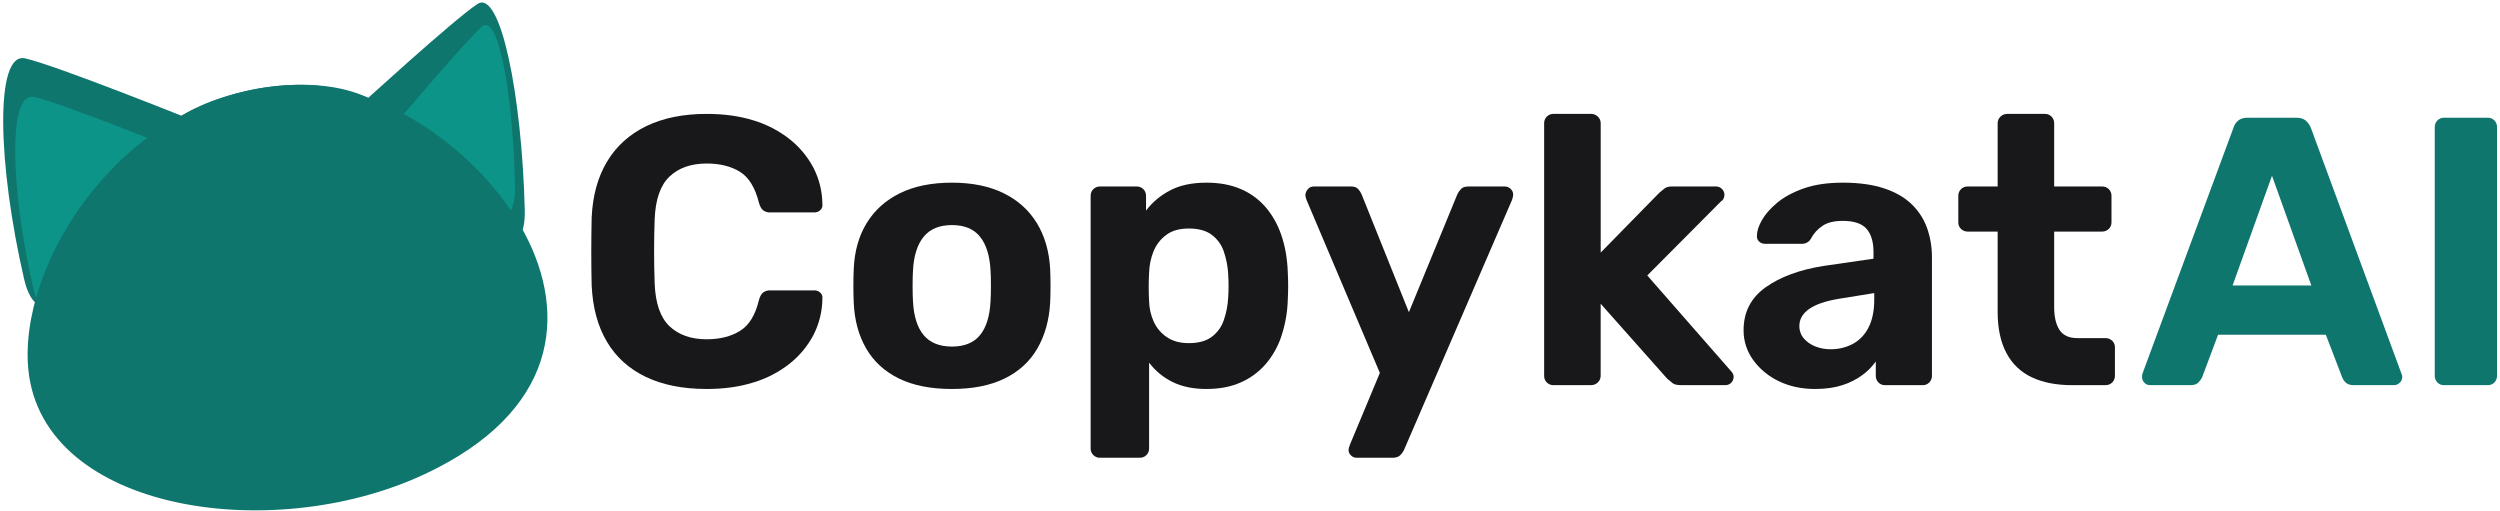
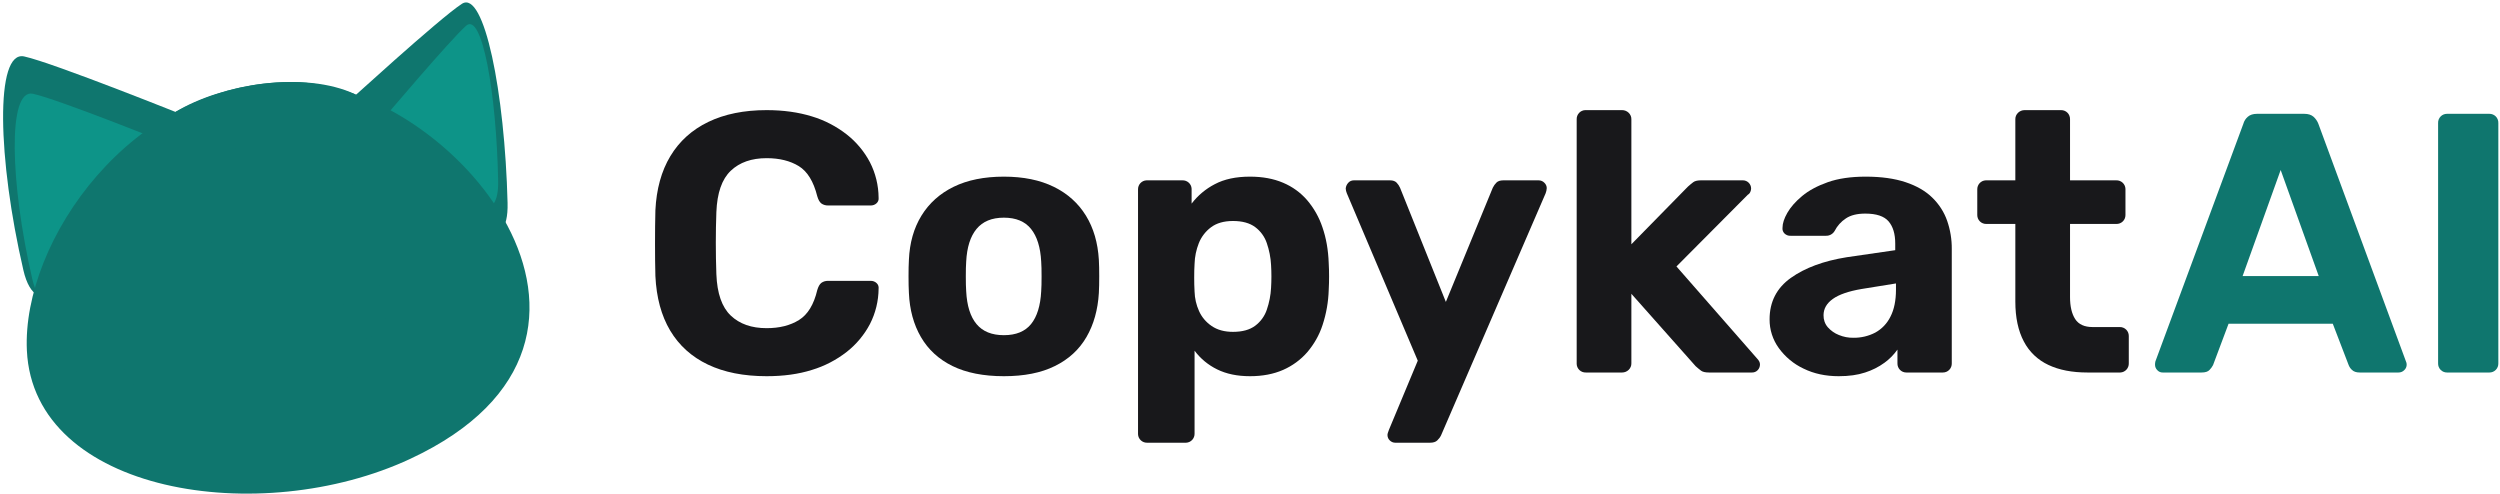
- <svg xmlns="http://www.w3.org/2000/svg" viewBox="0 0 2617.35 534.4">
-   <path d="M203.6,126.6S58.1,68.1,26.2,61.1s-28.7,111.4-.9,231.3S203.6,126.6,203.6,126.6" style="fill:#0f766e;fill-rule:evenodd" />
-   <path d="M189.7,158.3s-126.3-50.8-154-56.8S10.9,198.1,35,302.2,189.7,158.3,189.7,158.3" style="fill:#0d9488;fill-rule:evenodd" />
-   <path d="M372,114.7S475.9,19.6,500,4.1s46.4,95.9,49.4,215.5S372,114.7,372,114.7" style="fill:#0f766e;fill-rule:evenodd" />
-   <path d="M413.5,130.3s74-87.5,91.1-102.5,32.7,72.1,34.6,167.9S413.5,130.3,413.5,130.3Z" style="fill:#0d9488;fill-rule:evenodd" />
-   <path d="M315.1,88.8c172.6.1,408.2,277.5,129.1,407.8C281.7,572.5,36.4,534,29.1,379.4,23.5,261.3,142.6,88.7,315.1,88.8Z" style="fill:#0f766e;fill-rule:evenodd" />
-   <path d="M384.6,102.1c.9,6.1-26.8,88.3,32.8,223-33.1,37.2-35.4,19.1-56,14.3-13-64-30.4-147-171.4-218.3C239.4,91.1,329.7,76.1,384.6,102.1Z" style="fill:#0f766e;fill-rule:evenodd" />
-   <path d="M395.9,354.6a2.52,2.52,0,0,1,2.5-2.7,2.66,2.66,0,0,1,2.8,2.4c0,.2,2.7,26.5.3,31.8-4.8,10.7-13.8,18-24.1,21.9a51.55,51.55,0,0,1-19.4,3.4,48.42,48.42,0,0,1-18.7-3.8l-.2-.1c-8.2-3.6-14.8-9.7-18.1-18.1a2.75,2.75,0,0,1,1.5-3.4,2.71,2.71,0,0,1,3.4,1.5c2.7,7.1,8.4,12.2,15.3,15.2l.1.1a43.56,43.56,0,0,0,16.6,3.4,47.87,47.87,0,0,0,17.5-3.1c9.1-3.4,17-9.8,21.1-19.2,2-4.1-.6-29.1-.6-29.3" style="fill:#0f766e;fill-rule:evenodd" />
-   <path d="M397.8,385.2a2.51,2.51,0,0,1,1.8-3.1,2.61,2.61,0,0,1,3.2,1.8,17.55,17.55,0,0,0,11.5,12,23.79,23.79,0,0,0,11.3.9A26.58,26.58,0,0,0,437,392c7-5.2,12.3-14.3,12.7-27.7a2.55,2.55,0,0,1,5.1.1c-.4,15.2-6.6,25.7-14.8,31.7a32.32,32.32,0,0,1-13.7,5.8,28.22,28.22,0,0,1-13.9-1.1,23.52,23.52,0,0,1-14.6-15.6" style="fill:#0f766e;fill-rule:evenodd" />
-   <path d="M389.8,323.7s-41.9,8.9-25.8,24.9,32,19.6,43.4,9,31.5-42.8-17.6-33.9" style="fill:#0f766e;fill-rule:evenodd" />
-   <path d="M366.3,332.8c-5.8,4-8.9,9.3-2.3,15.8,16.1,16,32,19.6,43.4,9,8-7.5,20.2-25.4,10-32.5,2.1,11.3-7.2,26.6-26.7,25-21.5-1.8-24.6-11.3-24.4-17.3" style="fill:#0f766e;fill-rule:evenodd" />
-   <path d="M86.8,365.7a3.87,3.87,0,1,1,.8-7.7l50.4,5.6a3.87,3.87,0,1,1-.8,7.7Z" style="fill:#0f766e;fill-rule:evenodd" />
-   <path d="M85.5,403.1a3.86,3.86,0,1,1-.5-7.7l50.7-3.1a3.86,3.86,0,1,1,.5,7.7Z" style="fill:#0f766e;fill-rule:evenodd" />
-   <path d="M96.6,439.7a3.94,3.94,0,0,0-1.7,5.3,4.06,4.06,0,0,0,5.3,1.7l45-23.2a3.94,3.94,0,0,0,1.7-5.3,4.06,4.06,0,0,0-5.3-1.7l-45,23.2" style="fill:#0f766e;fill-rule:evenodd" />
-   <path d="M254.4,329.1c19.7,31.1,48.5-6.8,33.9-34-10.8-20.2-30.9-12.6-37.5,4C247.5,307.6,247.6,318.4,254.4,329.1Z" style="fill:#0f766e;fill-rule:evenodd" />
-   <path d="M265.1,293.5c3.2-.1,5.8,2,5.8,4.7s-2.5,4.7-5.7,4.8-5.8-2-5.8-4.7S261.8,293.6,265.1,293.5Z" style="fill:#0f766e;fill-rule:evenodd" />
-   <path d="M258.2,228.6s-33.2,29.1-28.8,36.2,51.1-10.7,57.4-24.8-12.8-20.9-28.6-11.4" style="fill:#0f766e;fill-rule:evenodd" />
-   <path d="M456.4,294.4c25.9,26.3,46-16.6,25.9-40.2-14.9-17.5-32.8-6-35.8,11.6-1.4,9.1,1,19.6,9.9,28.6" style="fill:#0f766e;fill-rule:evenodd" />
-   <path d="M459.3,257.5c3.1-.7,6.2.8,6.7,3.3s-1.5,5.2-4.6,5.8-6.2-.8-6.7-3.3S456.2,258.2,459.3,257.5Z" style="fill:#0f766e;fill-rule:evenodd" />
-   <path d="M450.6,189.8s41.5,15.6,40,23.7-51.6,7.9-62.6-3.1S432.4,186.4,450.6,189.8Z" style="fill:#0f766e;fill-rule:evenodd" />
-   <rect x="644.2" y="99.6" width="2076.2" height="337.7" style="fill:none" />
-   <g style="isolation:isolate">
-     <g style="isolation:isolate">
-       <path d="M739.84,407.24q-37.2,0-63.6-12.6t-40.8-36.8q-14.4-24.19-16-59-.41-16.39-.4-35.2t.4-36q1.59-34.39,16.2-58.6t41-37q26.4-12.79,63.2-12.8,27.2,0,49,6.8a114.53,114.53,0,0,1,37.8,19.6,94.29,94.29,0,0,1,25,30A85.17,85.17,0,0,1,861,214a6.75,6.75,0,0,1-2.2,6,8.84,8.84,0,0,1-6.2,2.4h-46a12,12,0,0,1-7.6-2.2q-2.81-2.19-4.4-7.8-6-24-20-32.6t-34.8-8.6q-24.4,0-38.8,13.6t-15.6,44.8q-1.2,32.81,0,67.2,1.2,31.2,15.6,44.8t38.8,13.6q20.79,0,35-8.8t19.8-32.4q1.59-5.6,4.4-7.8a12,12,0,0,1,7.6-2.2h46a8.84,8.84,0,0,1,6.2,2.4,6.75,6.75,0,0,1,2.2,6,85.11,85.11,0,0,1-9.4,38.4,94.07,94.07,0,0,1-25,30,114.15,114.15,0,0,1-37.8,19.6Q767,407.24,739.84,407.24Z" style="fill:#18181b" />
-       <path d="M996.64,407.24q-33.21,0-55.6-11t-34.21-31.4q-11.79-20.4-13-47.6-.39-8-.39-18.2t.39-17.8q1.21-27.6,13.61-47.8t34.8-31.2q22.39-11,54.4-11,31.59,0,54,11t34.8,31.2q12.39,20.2,14,47.8.39,7.61.39,17.8t-.39,18.2q-1.61,27.21-13.4,47.6t-34.21,31.4Q1029.44,407.24,996.64,407.24Zm0-44.4q19.59,0,29.4-12t11-35.6q.39-6,.4-16t-.4-16q-1.2-23.19-11-35.4t-29.4-12.2q-19.6,0-29.6,12.2t-11.21,35.4q-.39,6-.39,16t.39,16Q957,338.85,967,350.84T996.64,362.84Z" style="fill:#18181b" />
-       <path d="M1151.83,479.24a9.59,9.59,0,0,1-10-10v-264a9.59,9.59,0,0,1,10-10h38a9.58,9.58,0,0,1,10,10v15.2a74.5,74.5,0,0,1,25-21q15.4-8.19,38.21-8.2,20.39,0,35.79,6.6a70.89,70.89,0,0,1,26,18.8,89,89,0,0,1,16.6,29.4q6,17.21,6.8,38.8.4,7.61.4,14.4t-.4,14.8a133.3,133.3,0,0,1-6.6,37.6,86.56,86.56,0,0,1-16.59,29.6,73.82,73.82,0,0,1-26.21,19.2q-15.39,6.8-35.79,6.8-20.8,0-35.61-7.4a67.88,67.88,0,0,1-24.39-20.2v89.6a9.61,9.61,0,0,1-10,10Zm92.8-120q15.21,0,24-6.6a36.2,36.2,0,0,0,12.6-17.4,86.79,86.79,0,0,0,4.6-23.6,190,190,0,0,0,0-24.8,86.87,86.87,0,0,0-4.6-23.6,36.2,36.2,0,0,0-12.6-17.4q-8.79-6.6-24-6.6-14.79,0-23.8,6.8a40,40,0,0,0-13.2,17.2,65,65,0,0,0-4.59,22.4q-.4,7.2-.41,14.8t.41,15.2a55.51,55.51,0,0,0,4.79,21,38.88,38.88,0,0,0,13.6,16.2Q1230.64,359.25,1244.63,359.24Z" style="fill:#18181b" />
-       <path d="M1420.23,479.24a8.37,8.37,0,0,1-5.8-2.4,7.84,7.84,0,0,1-2.6-6,8.81,8.81,0,0,1,.4-2.2c.27-.94.67-2.07,1.2-3.4l31.2-74.8-76.8-181.2a15.61,15.61,0,0,1-1.2-5.2,10.67,10.67,0,0,1,2.8-6.2,7.84,7.84,0,0,1,6-2.6h39.2q4.8,0,7.2,2.6a19.28,19.28,0,0,1,3.6,5.4l49.6,123.6,50.8-123.6a21.49,21.49,0,0,1,4-5.6c1.6-1.6,4.14-2.4,7.6-2.4h38a8.47,8.47,0,0,1,6.2,2.6,8,8,0,0,1,2.6,5.8,19.14,19.14,0,0,1-1.2,5.6l-113.2,262a19.11,19.11,0,0,1-4.2,5.6q-2.6,2.4-7.8,2.4Z" style="fill:#18181b" />
-       <path d="M1626.63,403.24a9.59,9.59,0,0,1-10-10v-264a9.59,9.59,0,0,1,10-10h39.2a10,10,0,0,1,7,2.8,9.42,9.42,0,0,1,3,7.2v135.2L1737,202q3.2-2.79,5.8-4.8t8.2-2h45.6a8.88,8.88,0,0,1,8.8,8.8,9.87,9.87,0,0,1-.8,3.6,6.52,6.52,0,0,1-2.8,3.2l-77.2,77.6,87.2,99.6q3.2,3.21,3.2,6.4a8.82,8.82,0,0,1-2.4,6.2,8.26,8.26,0,0,1-6.4,2.6h-46.4c-4,0-6.87-.66-8.6-2s-3.67-2.93-5.8-4.8l-69.6-78.4v75.2a9.39,9.39,0,0,1-3,7.2,9.92,9.92,0,0,1-7,2.8Z" style="fill:#18181b" />
-       <path d="M1900.23,407.24q-21.2,0-38-8.2a69.75,69.75,0,0,1-26.8-22.2,52.39,52.39,0,0,1-10-31.2q0-28.39,23-44.8t60.6-22.4l52.4-7.6v-7.2q0-15.6-7.2-24t-25.2-8.4q-13.2,0-21,5.2a36.34,36.34,0,0,0-12.2,13.6,10.52,10.52,0,0,1-9.6,5.2h-38a8.77,8.77,0,0,1-6.8-2.6,7.5,7.5,0,0,1-2-6.2q0-6.8,5.2-16t16-18.2q10.8-9,27.8-15t41-6q25.2,0,43.2,6t29,16.8a64.87,64.87,0,0,1,16,25,91.61,91.61,0,0,1,5,30.6v123.6a9.71,9.71,0,0,1-2.8,7.2,9.25,9.25,0,0,1-6.8,2.8h-39.6a9.25,9.25,0,0,1-6.8-2.8,9.71,9.71,0,0,1-2.8-7.2v-14.8a61.1,61.1,0,0,1-14,14.2,72.1,72.1,0,0,1-21,10.6Q1916.64,407.23,1900.23,407.24Zm16-41.6a48.9,48.9,0,0,0,23.6-5.6,39.41,39.41,0,0,0,16.4-17.2q6-11.59,6-29.2v-6.8l-37.2,6q-21.19,3.6-31.2,10.8t-10,17.6a19.36,19.36,0,0,0,4.6,13,30.5,30.5,0,0,0,12,8.4A41.64,41.64,0,0,0,1916.23,365.64Z" style="fill:#18181b" />
-       <path d="M2169.43,403.24q-24.81,0-42.2-8.2a57,57,0,0,1-26.6-25.4q-9.21-17.19-9.2-43.2v-84h-31.2a9.71,9.71,0,0,1-7.2-2.8,9.23,9.23,0,0,1-2.8-6.8v-27.6a9.59,9.59,0,0,1,10-10h31.2v-66a9.42,9.42,0,0,1,3-7.2,10,10,0,0,1,7-2.8H2141a9.3,9.3,0,0,1,6.8,2.8,9.78,9.78,0,0,1,2.8,7.2v66h50a9.59,9.59,0,0,1,10,10v27.6a9.27,9.27,0,0,1-2.8,6.8,9.74,9.74,0,0,1-7.2,2.8h-50v79.2q0,15.21,5.6,23.8T2175,354h29.2a9.78,9.78,0,0,1,7.2,2.8,9.3,9.3,0,0,1,2.8,6.8v29.6a9.59,9.59,0,0,1-10,10Z" style="fill:#18181b" />
+ <svg xmlns="http://www.w3.org/2000/svg" version="1.1" id="Layer_1" x="0px" y="0px" viewBox="0 0 2706 534.4" style="enable-background:new 0 0 2706 534.4;" xml:space="preserve">
+   <style type="text/css">
+ 	.st0{fill-rule:evenodd;clip-rule:evenodd;fill:#0F766E;}
+ 	.st1{fill-rule:evenodd;clip-rule:evenodd;fill:#0D9488;}
+ 	.st2{fill:none;}
+ 	.st3{fill:#18181B;}
+ 	.st4{fill:#0F766E;}
+ </style>
+   <path class="st0" d="M203.6,126.6c0,0-145.5-58.5-177.4-65.5s-28.7,111.4-0.9,231.3S203.6,126.6,203.6,126.6" />
+   <path class="st1" d="M189.7,158.3c0,0-126.3-50.8-154-56.8S10.9,198.1,35,302.2S189.7,158.3,189.7,158.3" />
+   <path class="st0" d="M372,114.7c0,0,103.9-95.1,128-110.6c24.1-15.5,46.4,95.9,49.4,215.5S372,114.7,372,114.7" />
+   <path class="st1" d="M413.5,130.3c0,0,74-87.5,91.1-102.5s32.7,72.1,34.6,167.9S413.5,130.3,413.5,130.3z" />
+   <path class="st0" d="M315.1,88.8c172.6,0.1,408.2,277.5,129.1,407.8C281.7,572.5,36.4,534,29.1,379.4  C23.5,261.3,142.6,88.7,315.1,88.8z" />
+   <path class="st0" d="M384.6,102.1c0.9,6.1-26.8,88.3,32.8,223c-33.1,37.2-35.4,19.1-56,14.3c-13-64-30.4-147-171.4-218.3  C239.4,91.1,329.7,76.1,384.6,102.1z" />
+   <path class="st0" d="M395.9,354.6c-0.1-1.4,0.9-2.6,2.3-2.7c0.1,0,0.1,0,0.2,0c1.4-0.1,2.7,1,2.8,2.4c0,0.2,2.7,26.5,0.3,31.8  c-4.8,10.7-13.8,18-24.1,21.9c-6.2,2.4-12.8,3.5-19.4,3.4c-6.4,0-12.8-1.3-18.7-3.8l-0.2-0.1c-8.2-3.6-14.8-9.7-18.1-18.1  c-0.5-1.4,0.2-2.8,1.5-3.4c1.4-0.5,2.8,0.2,3.4,1.5c2.7,7.1,8.4,12.2,15.3,15.2l0.1,0.1c5.3,2.2,10.9,3.4,16.6,3.4  c6,0.1,11.9-1,17.5-3.1c9.1-3.4,17-9.8,21.1-19.2C398.5,379.8,395.9,354.8,395.9,354.6" />
+   <path class="st0" d="M397.8,385.2c-0.4-1.3,0.4-2.7,1.8-3.1c0,0,0,0,0,0c1.4-0.4,2.8,0.4,3.2,1.8c1.6,5.7,5.9,10.2,11.5,12  c3.6,1.2,7.5,1.5,11.3,0.9c4.1-0.7,8-2.3,11.4-4.8c7-5.2,12.3-14.3,12.7-27.7c0-1.4,1.2-2.5,2.6-2.5s2.5,1.2,2.5,2.6  c-0.4,15.2-6.6,25.7-14.8,31.7c-4.1,3-8.7,5-13.7,5.8c-4.7,0.8-9.4,0.4-13.9-1.1C405.3,398.2,399.9,392.4,397.8,385.2" />
+   <path class="st0" d="M389.8,323.7c0,0-41.9,8.9-25.8,24.9s32,19.6,43.4,9S438.9,314.8,389.8,323.7" />
+   <path class="st0" d="M366.3,332.8c-5.8,4-8.9,9.3-2.3,15.8c16.1,16,32,19.6,43.4,9c8-7.5,20.2-25.4,10-32.5  c2.1,11.3-7.2,26.6-26.7,25C369.2,348.3,366.1,338.8,366.3,332.8" />
+   <path class="st0" d="M86.8,365.7c-2.1-0.2-3.7-2.1-3.5-4.2c0.2-2.1,2.1-3.7,4.3-3.5l0,0l50.4,5.6c2.1,0.2,3.7,2.1,3.5,4.2  c-0.2,2.1-2.1,3.7-4.3,3.5L86.8,365.7z" />
+   <path class="st0" d="M85.5,403.1c-2.1,0.2-4-1.3-4.2-3.5c-0.2-2.1,1.3-4,3.5-4.2c0.1,0,0.2,0,0.2,0l50.7-3.1c2.1-0.2,4,1.3,4.2,3.5  s-1.3,4-3.5,4.2c-0.1,0-0.2,0-0.2,0L85.5,403.1z" />
+   <path class="st0" d="M96.6,439.7c-1.9,1-2.7,3.4-1.7,5.3c1,1.9,3.4,2.6,5.3,1.7l45-23.2c1.9-1,2.7-3.4,1.7-5.3  c-1-1.9-3.4-2.6-5.3-1.7L96.6,439.7" />
+   <path class="st0" d="M254.4,329.1c19.7,31.1,48.5-6.8,33.9-34c-10.8-20.2-30.9-12.6-37.5,4C247.5,307.6,247.6,318.4,254.4,329.1z" />
+   <path class="st0" d="M265.1,293.5c3.2-0.1,5.8,2,5.8,4.7s-2.5,4.7-5.7,4.8s-5.8-2-5.8-4.7S261.8,293.6,265.1,293.5z" />
+   <path class="st0" d="M258.2,228.6c0,0-33.2,29.1-28.8,36.2s51.1-10.7,57.4-24.8S274,219.1,258.2,228.6" />
+   <path class="st0" d="M456.4,294.4c25.9,26.3,46-16.6,25.9-40.2c-14.9-17.5-32.8-6-35.8,11.6C445.1,274.9,447.5,285.4,456.4,294.4" />
+   <path class="st0" d="M459.3,257.5c3.1-0.7,6.2,0.8,6.7,3.3s-1.5,5.2-4.6,5.8s-6.2-0.8-6.7-3.3S456.2,258.2,459.3,257.5z" />
+   <path class="st0" d="M450.6,189.8c0,0,41.5,15.6,40,23.7s-51.6,7.9-62.6-3.1S432.4,186.4,450.6,189.8z" />
+   <rect x="644.2" y="99.6" class="st2" width="2076.2" height="337.7" />
+   <g>
+     <g>
+       <path class="st3" d="M829.8,407.2c-24.8,0-46-4.2-63.6-12.6c-17.6-8.4-31.2-20.7-40.8-36.8c-9.6-16.1-14.9-35.8-16-59    c-0.3-10.9-0.4-22.7-0.4-35.2c0-12.5,0.1-24.5,0.4-36c1.1-22.9,6.5-42.5,16.2-58.6s23.4-28.5,41-37c17.6-8.5,38.7-12.8,63.2-12.8    c18.1,0,34.5,2.3,49,6.8c13.7,4.1,26.5,10.8,37.8,19.6c10.3,8.1,18.9,18.4,25,30c6.1,11.9,9.3,25,9.4,38.4c0.3,2.2-0.5,4.5-2.2,6    c-1.7,1.6-3.9,2.4-6.2,2.4h-46c-2.7,0.1-5.4-0.6-7.6-2.2c-1.9-1.5-3.3-4.1-4.4-7.8c-4-16-10.7-26.9-20-32.6    c-9.3-5.7-20.9-8.6-34.8-8.6c-16.3,0-29.2,4.5-38.8,13.6s-14.8,24-15.6,44.8c-0.8,21.9-0.8,44.3,0,67.2c0.8,20.8,6,35.7,15.6,44.8    s22.5,13.6,38.8,13.6c13.9,0,25.5-2.9,35-8.8c9.5-5.9,16.1-16.7,19.8-32.4c1.1-3.7,2.5-6.3,4.4-7.8c2.2-1.6,4.9-2.3,7.6-2.2h46    c2.3,0,4.5,0.8,6.2,2.4c1.7,1.5,2.5,3.8,2.2,6c-0.1,13.4-3.3,26.5-9.4,38.4c-6.1,11.6-14.7,21.9-25,30    c-11.3,8.8-24.1,15.5-37.8,19.6C864.3,405,847.9,407.2,829.8,407.2z" />
+       <path class="st3" d="M1086.6,407.2c-22.1,0-40.7-3.7-55.6-11c-14.9-7.3-26.3-17.8-34.2-31.4c-7.9-13.6-12.2-29.5-13-47.6    c-0.3-5.3-0.4-11.4-0.4-18.2s0.1-12.7,0.4-17.8c0.8-18.4,5.3-34.3,13.6-47.8c8.3-13.5,19.9-23.9,34.8-31.2    c14.9-7.3,33.1-11,54.4-11c21.1,0,39.1,3.7,54,11c14.9,7.3,26.5,17.7,34.8,31.2c8.3,13.5,12.9,29.4,14,47.8    c0.3,5.1,0.4,11,0.4,17.8s-0.1,12.9-0.4,18.2c-1.1,18.1-5.5,34-13.4,47.6c-7.9,13.6-19.3,24.1-34.2,31.4    C1126.9,403.6,1108.5,407.2,1086.6,407.2z M1086.6,362.8c13.1,0,22.9-4,29.4-12s10.2-19.9,11-35.6c0.3-4,0.4-9.3,0.4-16    c0-6.7-0.1-12-0.4-16c-0.8-15.5-4.5-27.3-11-35.4c-6.5-8.1-16.3-12.2-29.4-12.2c-13.1,0-22.9,4.1-29.6,12.2    c-6.7,8.1-10.4,19.9-11.2,35.4c-0.3,4-0.4,9.3-0.4,16s0.1,12,0.4,16c0.8,15.7,4.5,27.6,11.2,35.6    C1063.7,358.8,1073.5,362.8,1086.6,362.8z" />
+       <path class="st3" d="M1241.8,479.2c-5.3,0.2-9.8-3.9-10-9.2c0-0.3,0-0.6,0-0.8v-264c-0.2-5.3,3.9-9.8,9.2-10c0.3,0,0.6,0,0.8,0h38    c5.3-0.2,9.8,3.9,10,9.1c0,0.3,0,0.6,0,0.9v15.2c6.7-8.8,15.2-15.9,25-21c10.3-5.5,23-8.2,38.2-8.2c13.6,0,25.5,2.2,35.8,6.6    c10,4.2,18.9,10.6,26,18.8c7.4,8.7,13,18.6,16.6,29.4c4,11.5,6.3,24.4,6.8,38.8c0.3,5.1,0.4,9.9,0.4,14.4s-0.1,9.5-0.4,14.8    c-0.4,12.8-2.6,25.4-6.6,37.6c-3.5,10.9-9.2,20.9-16.6,29.6c-7.2,8.3-16.2,14.8-26.2,19.2c-10.3,4.5-22.2,6.8-35.8,6.8    c-13.9,0-25.7-2.5-35.6-7.4c-9.6-4.7-18-11.6-24.4-20.2v89.6c0.2,5.3-3.9,9.8-9.2,10c-0.3,0-0.5,0-0.8,0H1241.8z M1334.6,359.2    c10.1,0,18.1-2.2,24-6.6c5.9-4.4,10.3-10.5,12.6-17.4c2.6-7.6,4.2-15.6,4.6-23.6c0.5-8.3,0.5-16.5,0-24.8c-0.4-8-2-16-4.6-23.6    c-2.3-6.9-6.7-13-12.6-17.4c-5.9-4.4-13.9-6.6-24-6.6c-9.9,0-17.8,2.3-23.8,6.8c-5.9,4.4-10.5,10.4-13.2,17.2    c-2.8,7.1-4.4,14.7-4.6,22.4c-0.3,4.8-0.4,9.7-0.4,14.8c0,5.1,0.1,10.1,0.4,15.2c0.2,7.2,1.8,14.4,4.8,21    c2.9,6.6,7.7,12.2,13.6,16.2C1317.6,357.1,1325.3,359.2,1334.6,359.2z" />
+       <path class="st3" d="M1510.2,479.2c-2.2,0-4.3-0.9-5.8-2.4c-1.7-1.5-2.6-3.7-2.6-6c0-0.7,0.2-1.5,0.4-2.2c0.3-0.9,0.7-2.1,1.2-3.4    l31.2-74.8l-76.8-181.2c-0.7-1.7-1.1-3.4-1.2-5.2c0.2-2.3,1.2-4.5,2.8-6.2c1.5-1.7,3.7-2.6,6-2.6h39.2c3.2,0,5.6,0.9,7.2,2.6    c1.5,1.6,2.7,3.4,3.6,5.4l49.6,123.6l50.8-123.6c1-2.1,2.4-4,4-5.6c1.6-1.6,4.1-2.4,7.6-2.4h38c2.3,0,4.6,0.9,6.2,2.6    c1.6,1.5,2.6,3.6,2.6,5.8c-0.1,1.9-0.5,3.8-1.2,5.6l-113.2,262c-1,2.1-2.5,4-4.2,5.6c-1.7,1.6-4.3,2.4-7.8,2.4H1510.2z" />
+       <path class="st3" d="M1716.6,403.2c-5.3,0.2-9.8-3.9-10-9.2c0-0.3,0-0.6,0-0.8v-264c-0.2-5.3,3.9-9.8,9.2-10c0.3,0,0.6,0,0.8,0    h39.2c2.6,0,5.1,1,7,2.8c2,1.9,3.1,4.5,3,7.2v135.2L1827,202c2.1-1.9,4.1-3.5,5.8-4.8c1.7-1.3,4.5-2,8.2-2h45.6    c4.8,0,8.8,4,8.8,8.8c0,1.2-0.3,2.5-0.8,3.6c-0.5,1.3-1.5,2.5-2.8,3.2l-77.2,77.6l87.2,99.6c2.1,2.1,3.2,4.3,3.2,6.4    c0,2.3-0.8,4.5-2.4,6.2c-1.7,1.8-4,2.7-6.4,2.6h-46.4c-4,0-6.9-0.7-8.6-2s-3.7-2.9-5.8-4.8l-69.6-78.4v75.2c0.1,2.7-1,5.3-3,7.2    c-1.9,1.8-4.4,2.8-7,2.8L1716.6,403.2z" />
+       <path class="st3" d="M1990.2,407.2c-14.1,0-26.8-2.7-38-8.2c-10.7-5-19.9-12.7-26.8-22.2c-6.6-9.1-10.1-20-10-31.2    c0-18.9,7.7-33.9,23-44.8c15.3-10.9,35.5-18.4,60.6-22.4l52.4-7.6v-7.2c0-10.4-2.4-18.4-7.2-24c-4.8-5.6-13.2-8.4-25.2-8.4    c-8.8,0-15.8,1.7-21,5.2c-5.2,3.4-9.4,8.1-12.2,13.6c-2,3.4-5.7,5.4-9.6,5.2h-38c-2.5,0.2-5-0.8-6.8-2.6c-1.6-1.7-2.3-3.9-2-6.2    c0-4.5,1.7-9.9,5.2-16c3.5-6.1,8.8-12.2,16-18.2c7.2-6,16.5-11,27.8-15c11.3-4,25-6,41-6c16.8,0,31.2,2,43.2,6    c12,4,21.7,9.6,29,16.8c7.2,7,12.7,15.5,16,25c3.4,9.8,5.1,20.2,5,30.6v123.6c0.1,2.7-0.9,5.3-2.8,7.2c-1.8,1.8-4.2,2.8-6.8,2.8    h-39.6c-2.6,0-5-1-6.8-2.8c-1.9-1.9-2.9-4.5-2.8-7.2v-14.8c-3.9,5.5-8.6,10.3-14,14.2c-6.4,4.7-13.5,8.2-21,10.6    C2010.7,405.9,2001.2,407.2,1990.2,407.2z M2006.2,365.6c8.2,0.1,16.3-1.8,23.6-5.6c7.1-3.9,12.8-9.9,16.4-17.2    c4-7.7,6-17.5,6-29.2v-6.8l-37.2,6c-14.1,2.4-24.5,6-31.2,10.8s-10,10.7-10,17.6c-0.1,4.8,1.5,9.4,4.6,13c3.3,3.7,7.4,6.6,12,8.4    C1995.5,364.7,2000.8,365.7,2006.2,365.6L2006.2,365.6z" />
+       <path class="st3" d="M2259.4,403.2c-16.5,0-30.6-2.7-42.2-8.2c-11.4-5.3-20.8-14.2-26.6-25.4c-6.1-11.5-9.2-25.9-9.2-43.2v-84    h-31.2c-2.7,0.1-5.3-0.9-7.2-2.8c-1.8-1.8-2.8-4.2-2.8-6.8v-27.6c-0.2-5.3,3.9-9.8,9.2-10c0.3,0,0.6,0,0.8,0h31.2v-66    c-0.1-2.7,1-5.3,3-7.2c1.9-1.8,4.4-2.8,7-2.8h39.6c2.6,0,5,1,6.8,2.8c1.9,1.9,2.9,4.5,2.8,7.2v66h50c5.3-0.2,9.8,3.9,10,9.2    c0,0.3,0,0.6,0,0.8v27.6c0,2.6-1,5-2.8,6.8c-1.9,1.9-4.5,2.9-7.2,2.8h-50v79.2c0,10.1,1.9,18.1,5.6,23.8s10,8.6,18.8,8.6h29.2    c2.7-0.1,5.3,0.9,7.2,2.8c1.8,1.8,2.8,4.2,2.8,6.8v29.6c0.2,5.3-3.9,9.8-9.2,10c-0.3,0-0.6,0-0.8,0L2259.4,403.2z" />
    </g>
-     <g style="isolation:isolate">
-       <path d="M2251,403.24a7.8,7.8,0,0,1-6-2.6,8.33,8.33,0,0,1-2.4-5.8,14.74,14.74,0,0,1,.4-3.6l95.2-257.2a15.51,15.51,0,0,1,4.8-7.6q3.6-3.19,10-3.2h51.2q6.39,0,10,3.2a18.6,18.6,0,0,1,5.2,7.6l94.8,257.2a8,8,0,0,1-1.8,9.4,8.45,8.45,0,0,1-6.2,2.6h-42q-5.61,0-8.4-2.8a14,14,0,0,1-3.6-5.2l-17.2-44.8h-112.8l-16.8,44.8a23.08,23.08,0,0,1-3.8,5.2c-1.74,1.87-4.6,2.8-8.6,2.8Zm86.4-104.4h82.4L2378.64,184Z" style="fill:#0f766e" />
-       <path d="M2558.64,403.24a9.23,9.23,0,0,1-6.8-2.8,9.71,9.71,0,0,1-2.8-7.2v-260a9.74,9.74,0,0,1,2.8-7.2,9.27,9.27,0,0,1,6.8-2.8h46a9.3,9.3,0,0,1,6.8,2.8,9.78,9.78,0,0,1,2.8,7.2v260a9.75,9.75,0,0,1-2.8,7.2,9.26,9.26,0,0,1-6.8,2.8Z" style="fill:#0f766e" />
+     <g>
+       <path class="st4" d="M2341,403.2c-2.3,0.1-4.5-0.9-6-2.6c-1.5-1.5-2.4-3.6-2.4-5.8c0-1.2,0.1-2.4,0.4-3.6l95.2-257.2    c0.8-3,2.5-5.6,4.8-7.6c2.4-2.1,5.7-3.2,10-3.2h51.2c4.3,0,7.6,1.1,10,3.2c2.3,2.1,4.1,4.7,5.2,7.6l94.8,257.2    c1.5,3.2,0.8,7-1.8,9.4c-1.6,1.7-3.9,2.6-6.2,2.6h-42c-3.7,0-6.5-0.9-8.4-2.8c-1.6-1.4-2.8-3.2-3.6-5.2l-17.2-44.8h-112.8    l-16.8,44.8c-1,1.9-2.3,3.7-3.8,5.2c-1.7,1.9-4.6,2.8-8.6,2.8H2341z M2427.4,298.8h82.4L2468.6,184L2427.4,298.8z" />
+       <path class="st4" d="M2648.6,403.2c-2.6,0-5-1-6.8-2.8c-1.9-1.9-2.9-4.5-2.8-7.2v-260c-0.1-2.7,0.9-5.3,2.8-7.2    c1.8-1.8,4.2-2.8,6.8-2.8h46c2.6,0,5,1,6.8,2.8c1.9,1.9,2.9,4.5,2.8,7.2v260c0.1,2.7-0.9,5.3-2.8,7.2c-1.8,1.8-4.2,2.8-6.8,2.8    H2648.6z" />
    </g>
  </g>
</svg>
